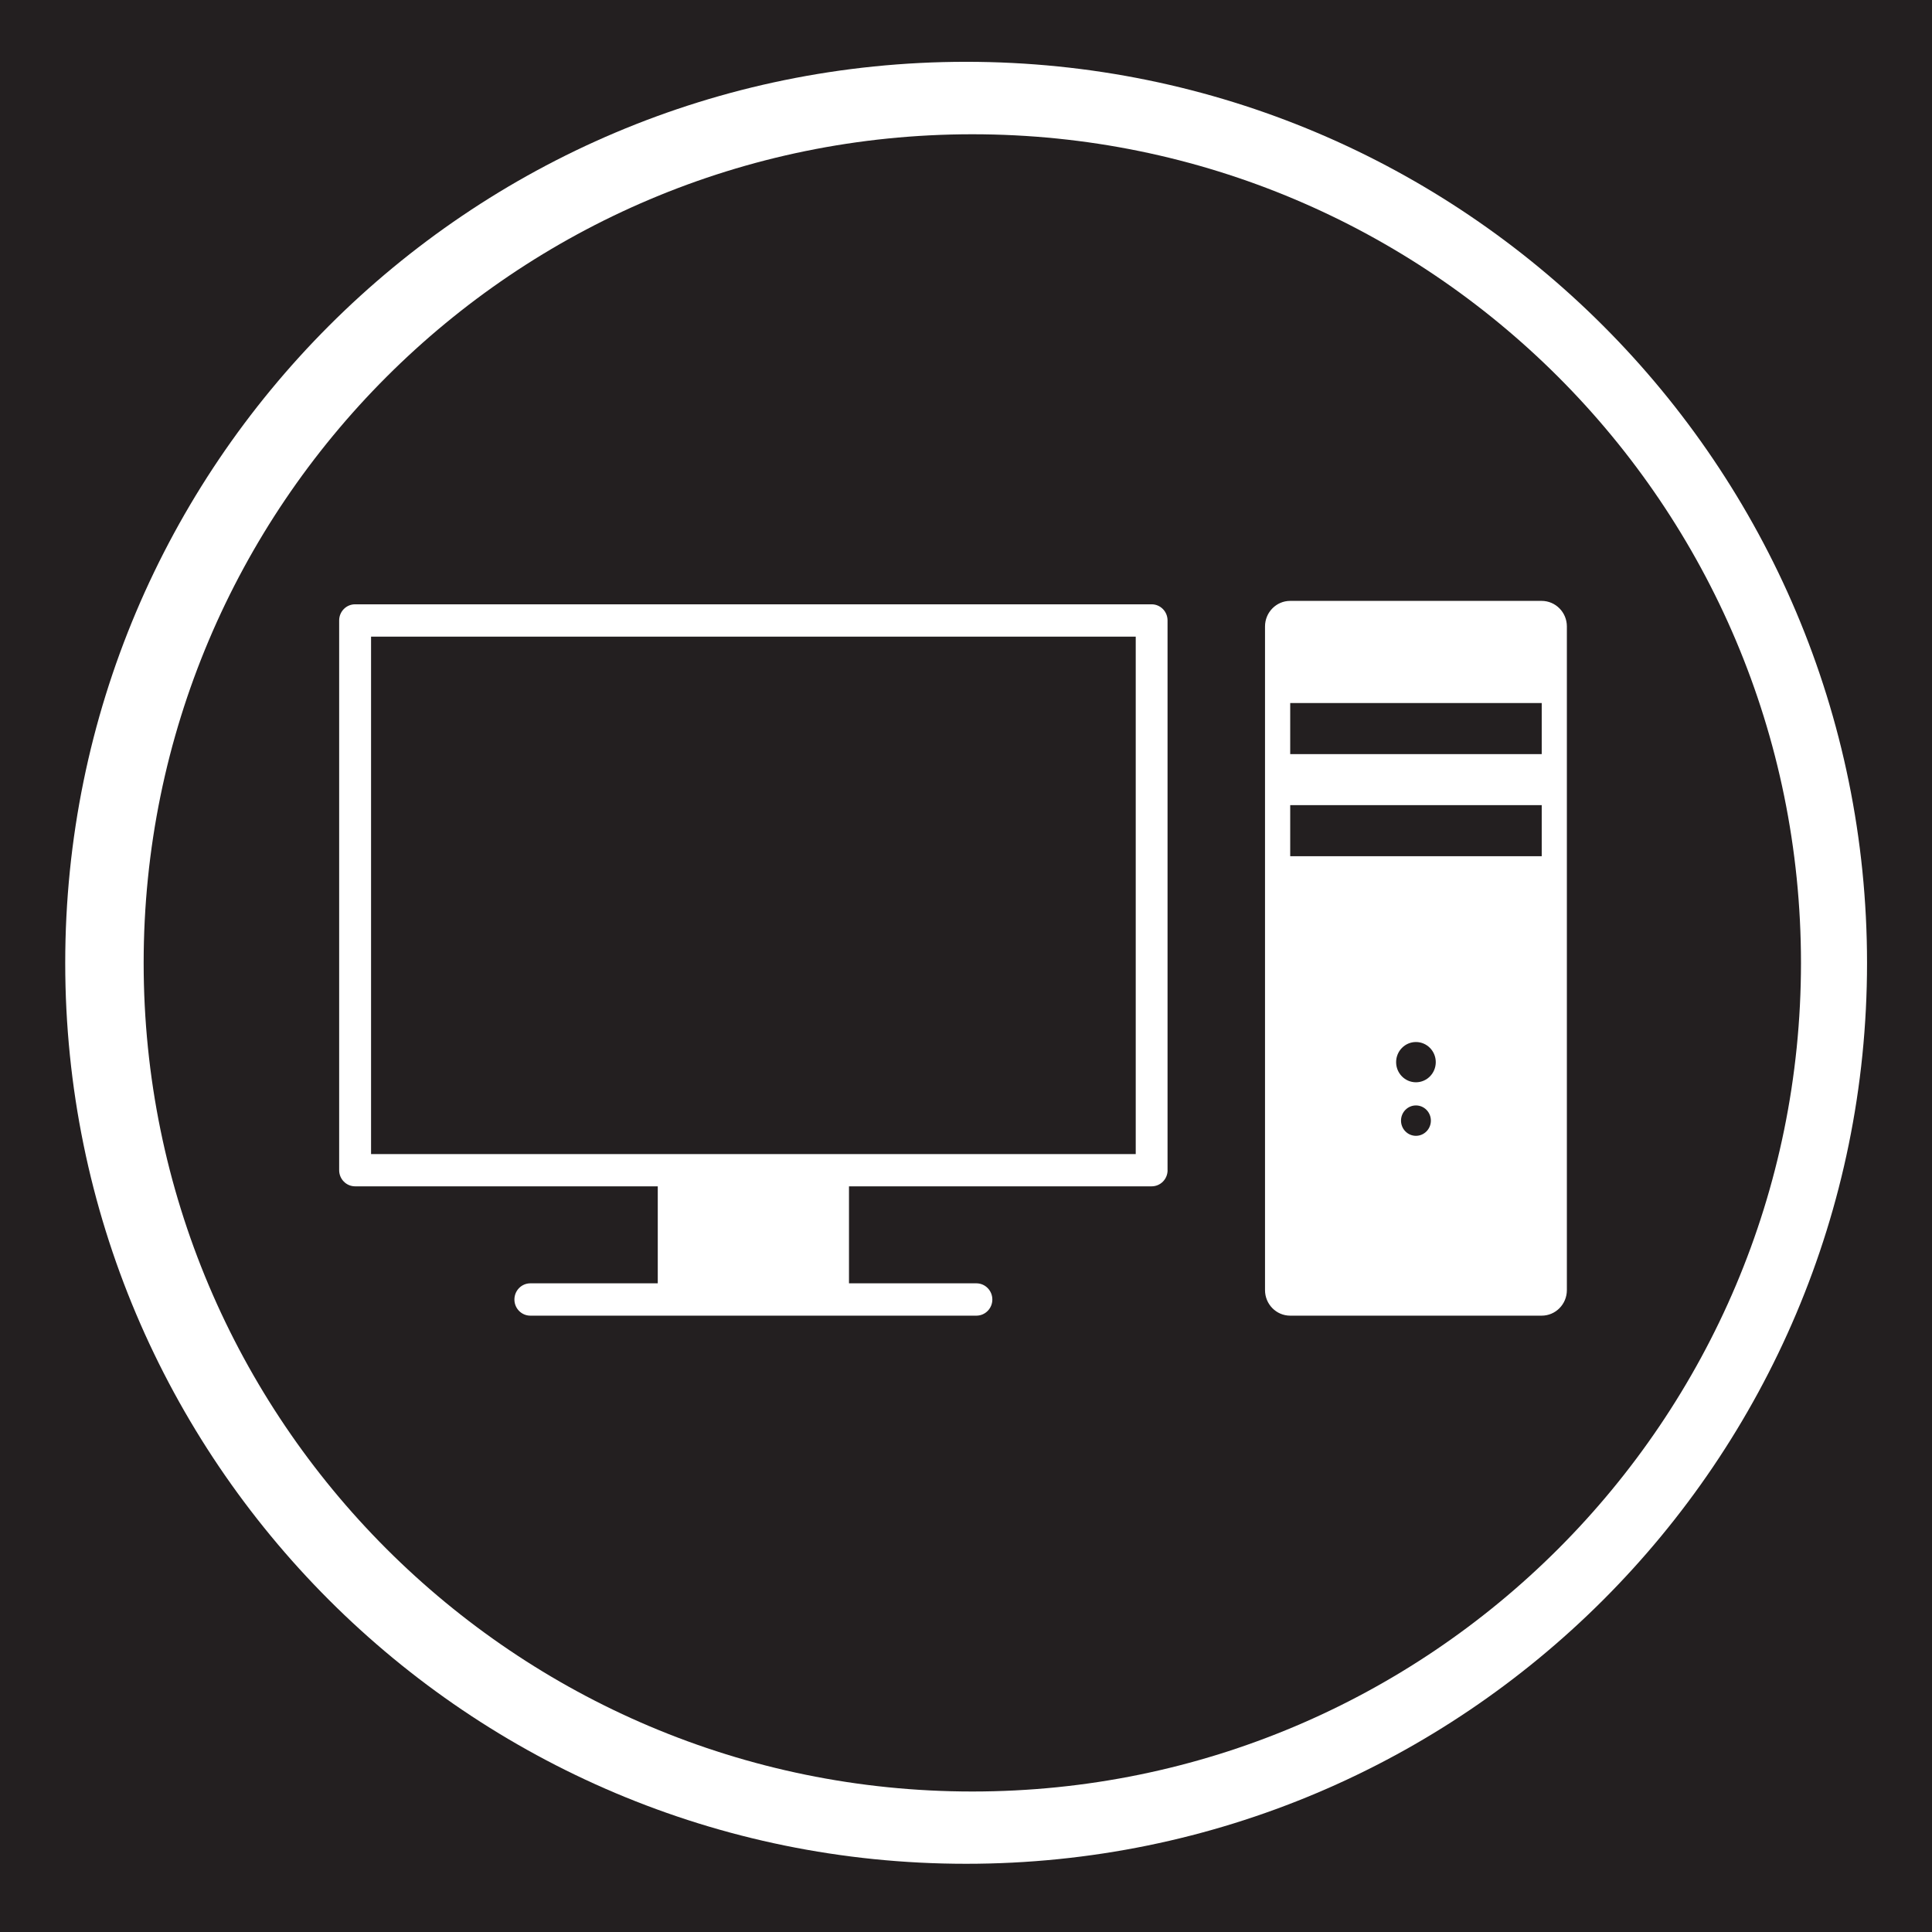
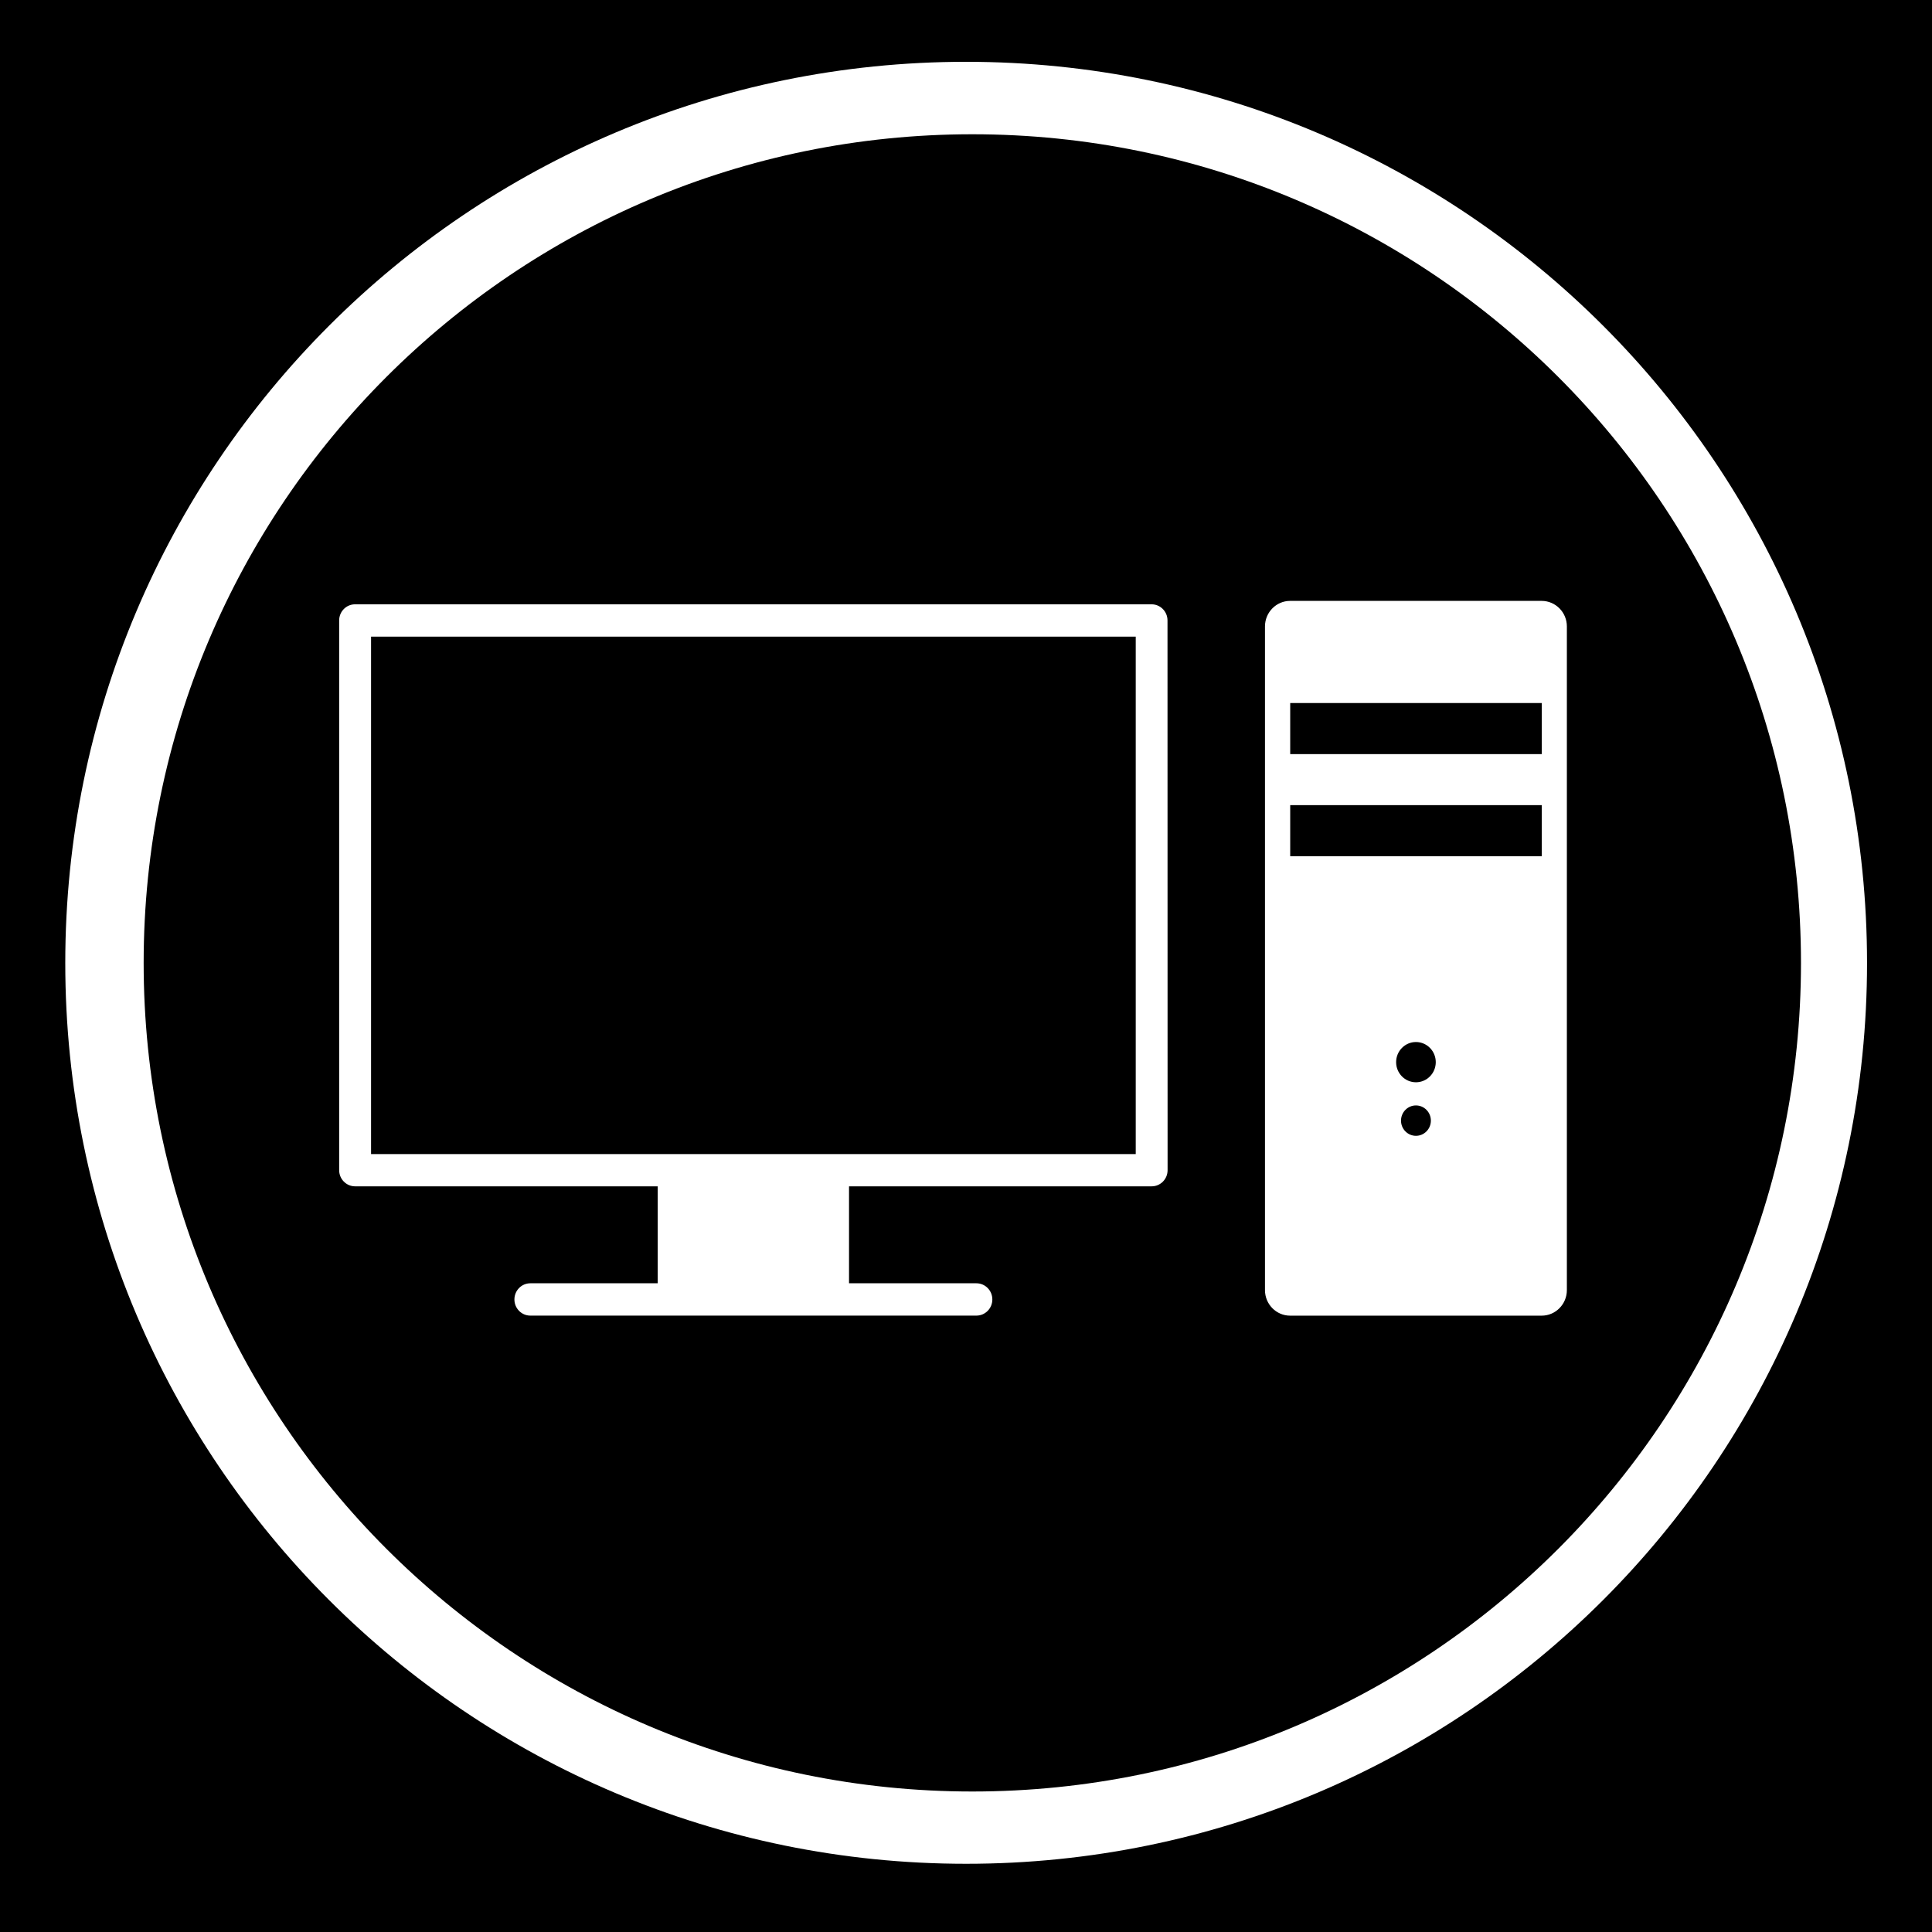
<svg xmlns="http://www.w3.org/2000/svg" version="1.1" id="Layer_1" x="0px" y="0px" width="44.637px" height="44.637px" viewBox="0 0 44.637 44.637" enable-background="new 0 0 44.637 44.637" xml:space="preserve">
  <g id="g11706">
    <g id="g11708">
	</g>
    <g id="g11712">
	</g>
    <g id="g11716">
	</g>
    <g id="g11720">
	</g>
  </g>
  <g id="Livello_1_2_">
</g>
  <g>
-     <path fill="#231F20" d="M0,0v44.637h44.637V0H0z M22.32,43.061c-11.498,0-20.813-9.315-20.813-20.812   c0-11.5,9.315-20.821,20.813-20.821c11.496,0,20.816,9.321,20.816,20.821C43.136,33.743,33.816,43.064,22.32,43.061z" />
-     <rect x="8.573" y="14.709" fill="#231F20" width="17.667" height="11.955" />
-     <ellipse fill="#231F20" cx="32.714" cy="25.891" rx="0.345" ry="0.351" />
-     <ellipse fill="#231F20" cx="32.714" cy="24.54" rx="0.458" ry="0.465" />
-     <path fill="#231F20" d="M22.465,3.102c-10.573,0-19.146,8.572-19.146,19.146c0,10.569,8.573,19.143,19.146,19.143   c10.577,0,19.144-8.574,19.145-19.143C41.61,11.673,33.039,3.102,22.465,3.102z M26.976,27.036c0,0.206-0.164,0.373-0.368,0.373   h-6.993v2.241h2.944c0.203,0,0.368,0.167,0.368,0.374c0,0.206-0.165,0.373-0.368,0.373H12.253c-0.203,0-0.368-0.167-0.368-0.373   c0-0.207,0.165-0.374,0.368-0.374h2.944v-2.241H8.204c-0.203,0-0.368-0.167-0.368-0.373V14.335c0-0.207,0.165-0.373,0.368-0.373   h18.403c0.203,0,0.368,0.166,0.368,0.373V27.036z M36.201,14.473v15.334c0,0.326-0.261,0.59-0.582,0.59h-5.811   c-0.32,0-0.581-0.264-0.581-0.59V14.473c0-0.325,0.261-0.59,0.581-0.59h5.811C35.941,13.884,36.201,14.148,36.201,14.473z" />
-     <rect x="29.809" y="16.243" fill="#231F20" width="5.811" height="1.18" />
-     <rect x="29.809" y="18.602" fill="#231F20" width="5.811" height="1.18" />
+     <path d="M0,0v44.637h44.637V0H0z M22.32,43.061c-11.498,0-20.812-9.314-20.812-20.812c0-11.5,9.314-20.821,20.812-20.821   c11.496,0,20.816,9.321,20.816,20.821C43.136,33.743,33.816,43.064,22.32,43.061z" />
+     <rect x="8.573" y="14.709" width="17.667" height="11.955" />
+     <ellipse cx="32.714" cy="25.891" rx="0.345" ry="0.351" />
+     <ellipse cx="32.714" cy="24.54" rx="0.458" ry="0.465" />
+     <path d="M22.465,3.102c-10.573,0-19.146,8.572-19.146,19.146c0,10.568,8.573,19.143,19.146,19.143   c10.577,0,19.144-8.574,19.145-19.143C41.61,11.673,33.039,3.102,22.465,3.102z M26.976,27.036c0,0.206-0.164,0.373-0.368,0.373   h-6.992v2.24h2.943c0.203,0,0.368,0.167,0.368,0.374c0,0.206-0.165,0.373-0.368,0.373H12.253c-0.203,0-0.368-0.167-0.368-0.373   c0-0.207,0.165-0.374,0.368-0.374h2.943v-2.24H8.204c-0.203,0-0.368-0.167-0.368-0.373V14.335c0-0.207,0.165-0.373,0.368-0.373   h18.402c0.203,0,0.368,0.166,0.368,0.373L26.976,27.036L26.976,27.036z M36.201,14.473v15.334c0,0.326-0.262,0.59-0.582,0.59   h-5.812c-0.32,0-0.581-0.264-0.581-0.59V14.473c0-0.325,0.261-0.59,0.581-0.59h5.812C35.941,13.884,36.201,14.148,36.201,14.473z" />
+     <rect x="29.809" y="16.243" width="5.812" height="1.18" />
+     <rect x="29.809" y="18.602" width="5.812" height="1.181" />
  </g>
</svg>
